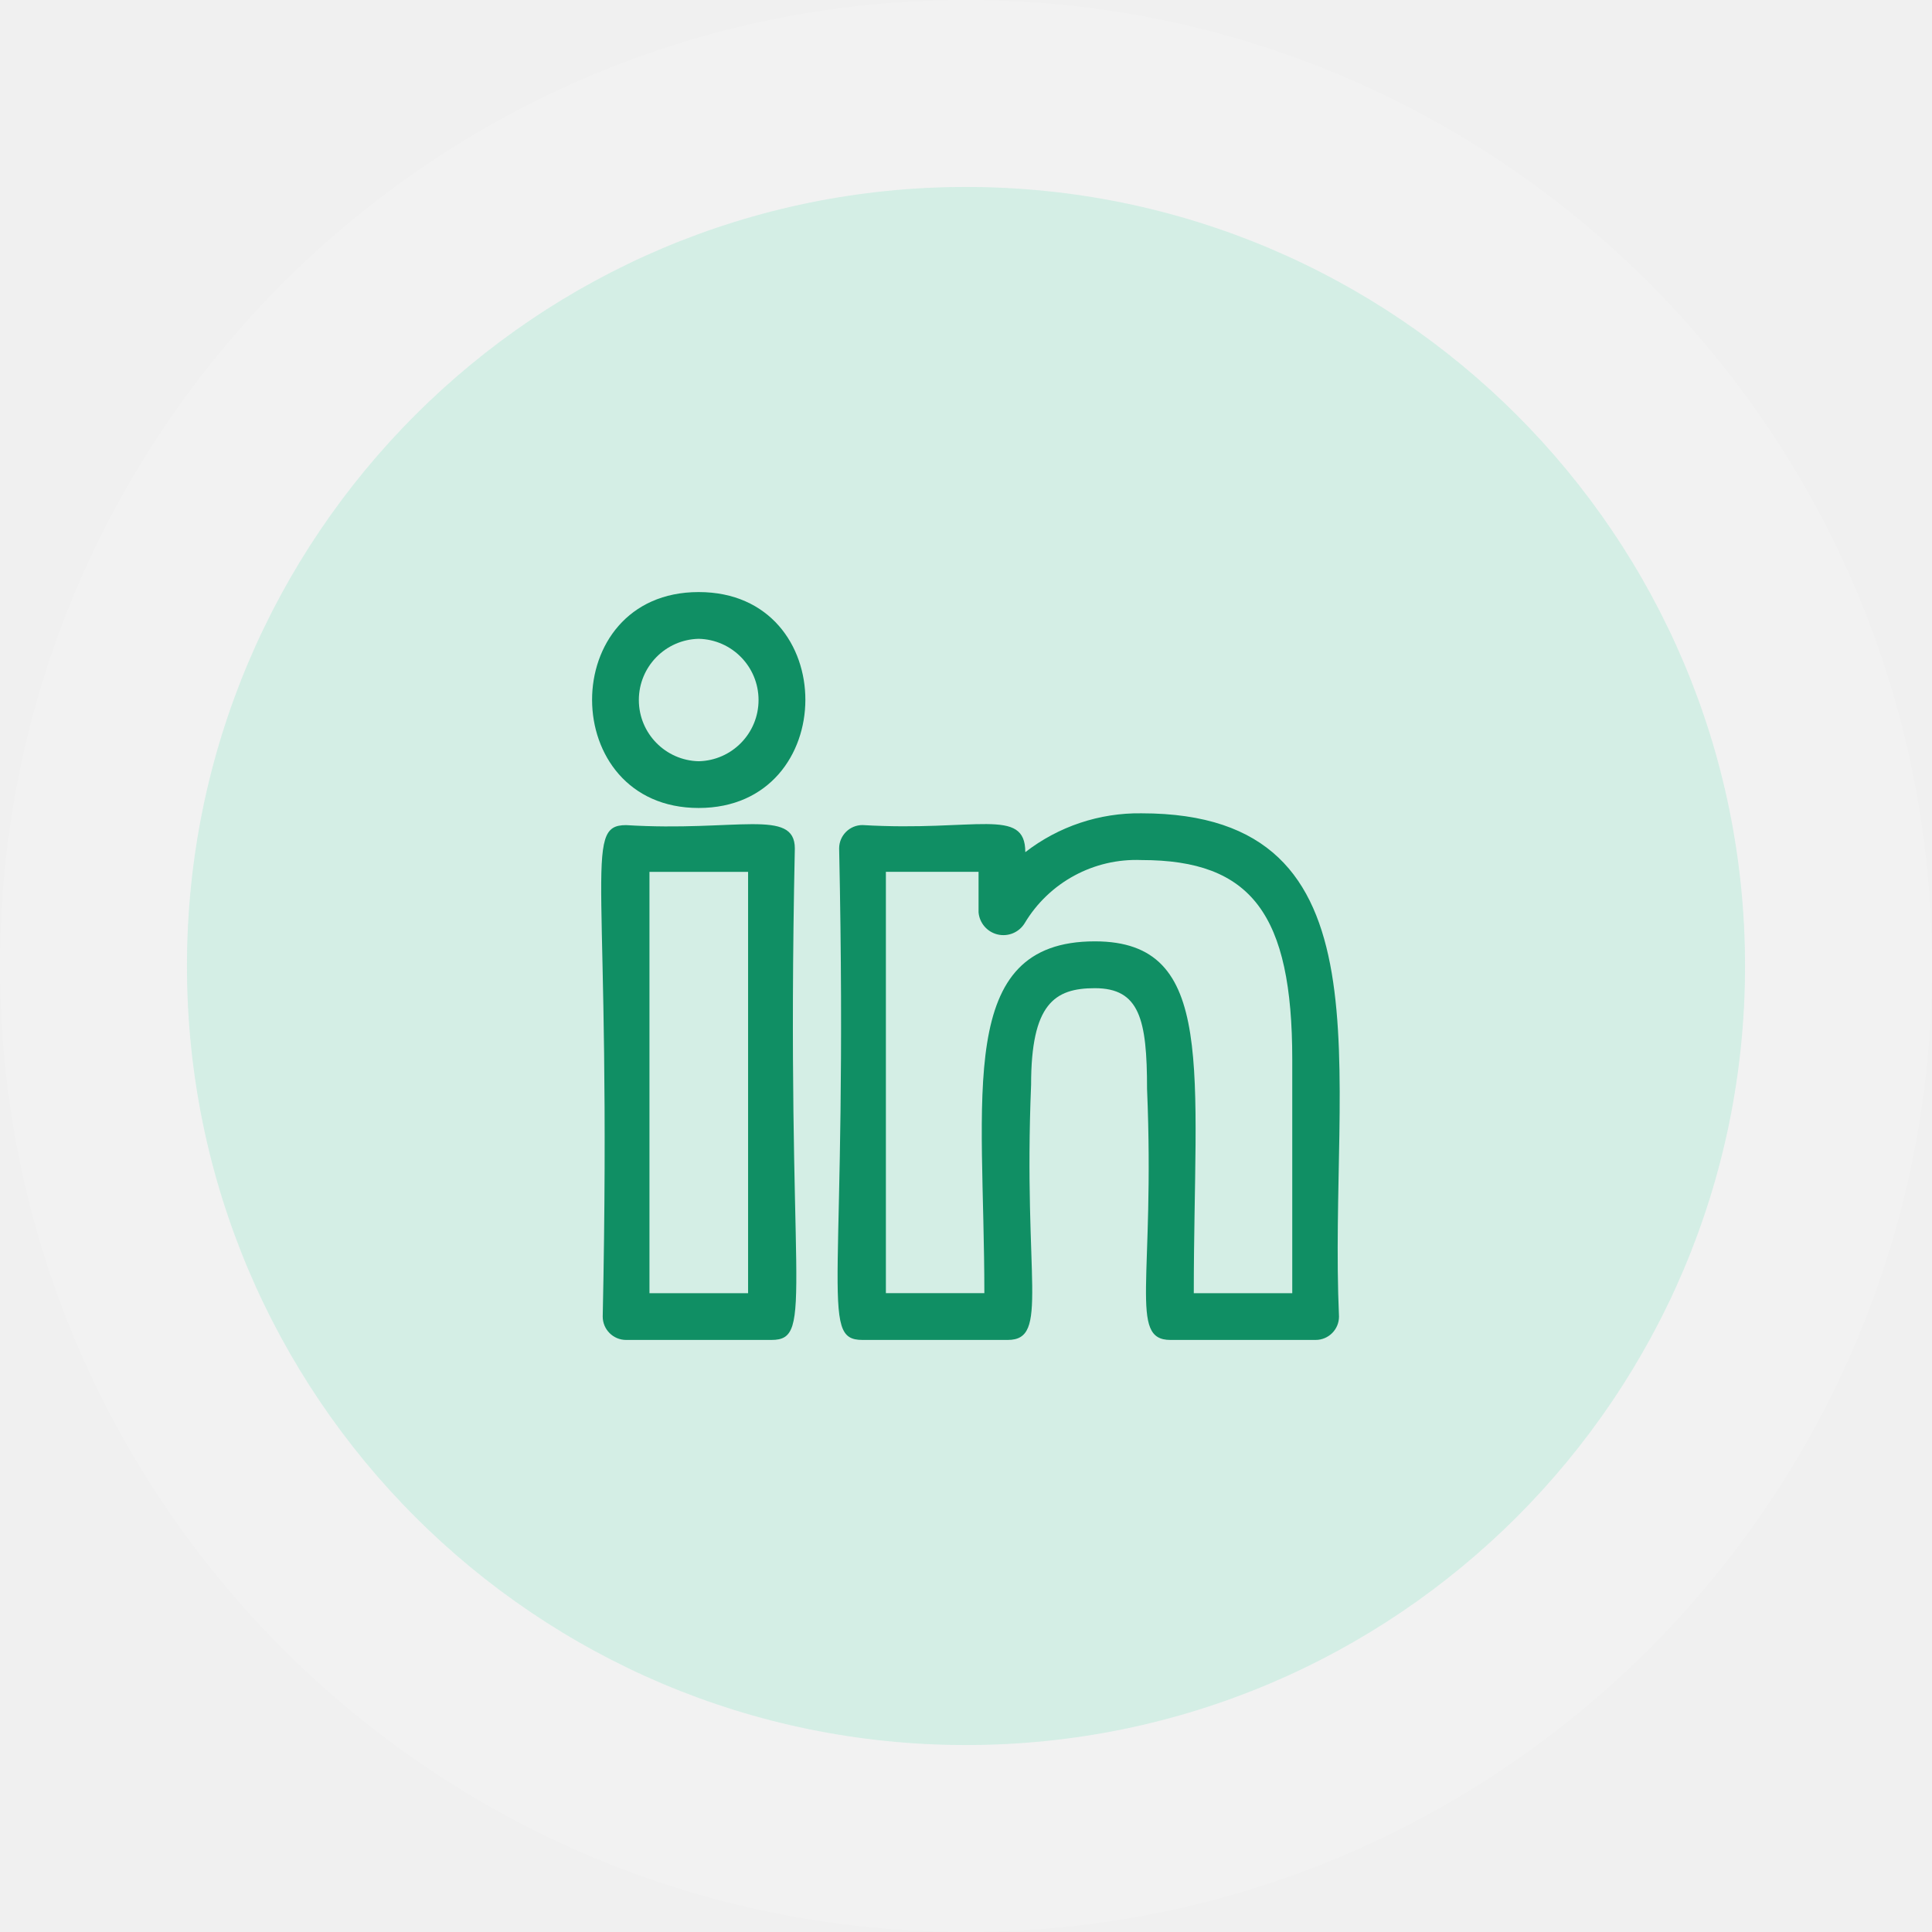
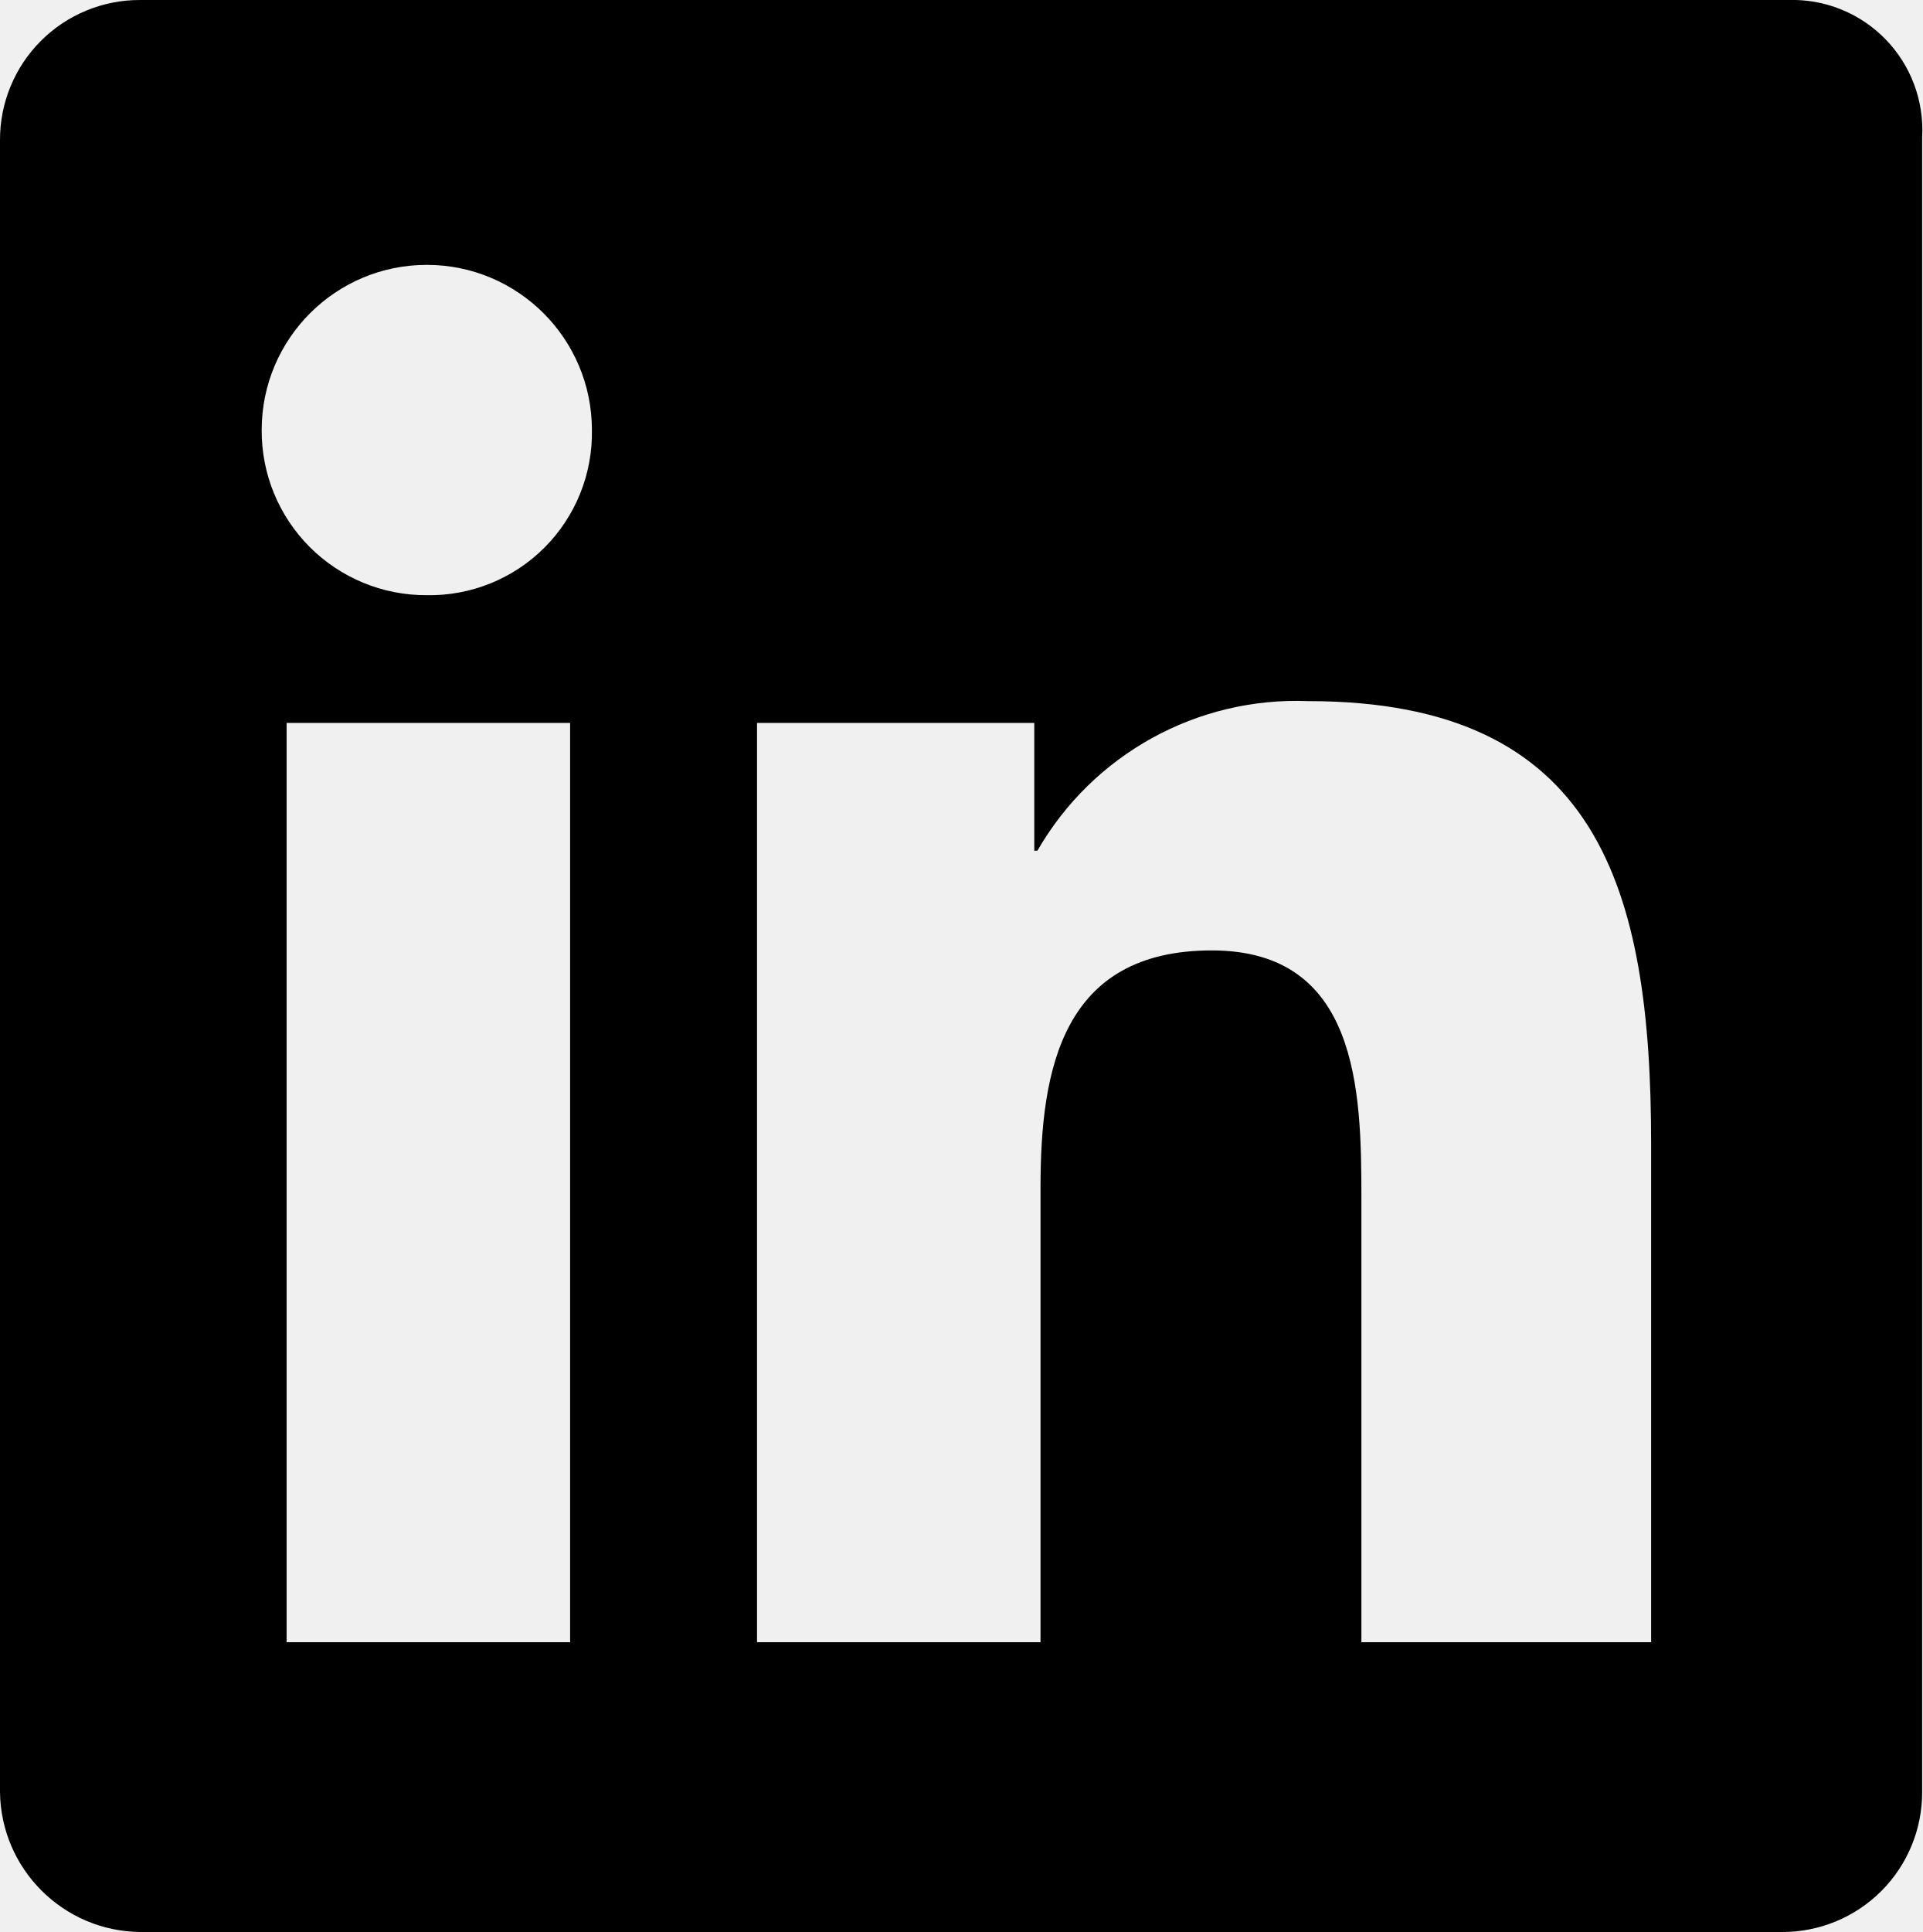
- <svg xmlns="http://www.w3.org/2000/svg" width="62" height="62" viewBox="0 0 62 62">
-   <g id="Group_194" data-name="Group 194" transform="translate(-482 -351)">
-     <g id="Group_192" data-name="Group 192" transform="translate(6 15)">
-       <rect id="Rectangle_9" data-name="Rectangle 9" width="62" height="62" rx="31" transform="translate(476 336)" fill="#fff" opacity="0.13" />
-       <rect id="Rectangle_8" data-name="Rectangle 8" width="50" height="50" rx="25" transform="translate(482 342)" fill="#04d48e" opacity="0.13" />
-     </g>
-     <g id="_052-linkedin" data-name="052-linkedin" transform="translate(500.97 370)">
-       <path id="Path_14091" data-name="Path 14091" d="M18.59,24h4.66a.75.75,0,0,0,.75-.75C23.65,15.392,25.842,7.1,17.662,7.1a5.95,5.95,0,0,0-3.729,1.247c0-1.461-1.579-.653-5.224-.87a.75.75,0,0,0-.75.75C8.261,22.394,7.285,24,8.709,24h4.66c1.353,0,.492-1.908.75-8.188,0-2.594.75-3.1,2.046-3.1,1.434,0,1.675,1,1.675,3.228C18.1,22.1,17.242,24,18.59,24ZM16.165,11.209c-4.491,0-3.546,4.938-3.546,11.29H9.459V8.978h2.974v1.3a.8.8,0,0,0,1.479.35A4.168,4.168,0,0,1,17.662,8.6c3.527,0,4.838,1.733,4.838,6.4v7.5H19.34c0-7.144.756-11.291-3.175-11.291Z" fill="#108f64" />
-       <path id="Path_14092" data-name="Path 14092" d="M1.122,7.479C-.3,7.479.674,9.064.372,23.25a.75.75,0,0,0,.75.75H5.787c1.42,0,.448-1.585.75-15.771,0-1.3-1.881-.531-5.415-.75ZM5.037,22.5H1.872V8.979H5.037Z" fill="#108f64" />
-       <path id="Path_14093" data-name="Path 14093" d="M3.452,0c-4.576,0-4.548,6.929,0,6.929S8.033,0,3.452,0Zm0,5.429a1.965,1.965,0,0,1,0-3.929A1.965,1.965,0,0,1,3.452,5.429Z" fill="#108f64" />
-     </g>
-   </g>
+ <svg xmlns="http://www.w3.org/2000/svg" width="61.714" height="62" viewBox="0 0 61.714 62">
+   <path id="linkedin-original" d="M58.5,1H5.6A4.481,4.481,0,0,0,1.1,5.5v53A4.546,4.546,0,0,0,5.6,63H58.3a4.481,4.481,0,0,0,4.5-4.5V5.4A4.172,4.172,0,0,0,58.5,1ZM19.4,53.7H10.3V24.2h9.1ZM14.8,20.1a5.271,5.271,0,0,1-5.3-5.3,5.3,5.3,0,1,1,10.6,0A5.209,5.209,0,0,1,14.8,20.1ZM53.9,53.7H44.8V39.4c0-3.4-.1-7.9-4.8-7.9-4.8,0-5.5,3.8-5.5,7.6V53.7H25.4V24.2h8.9v4.1h.1a9.588,9.588,0,0,1,8.7-4.8c9.3,0,11,6,11,14.2v16Z" transform="translate(-1.1 -1)" />
</svg>
